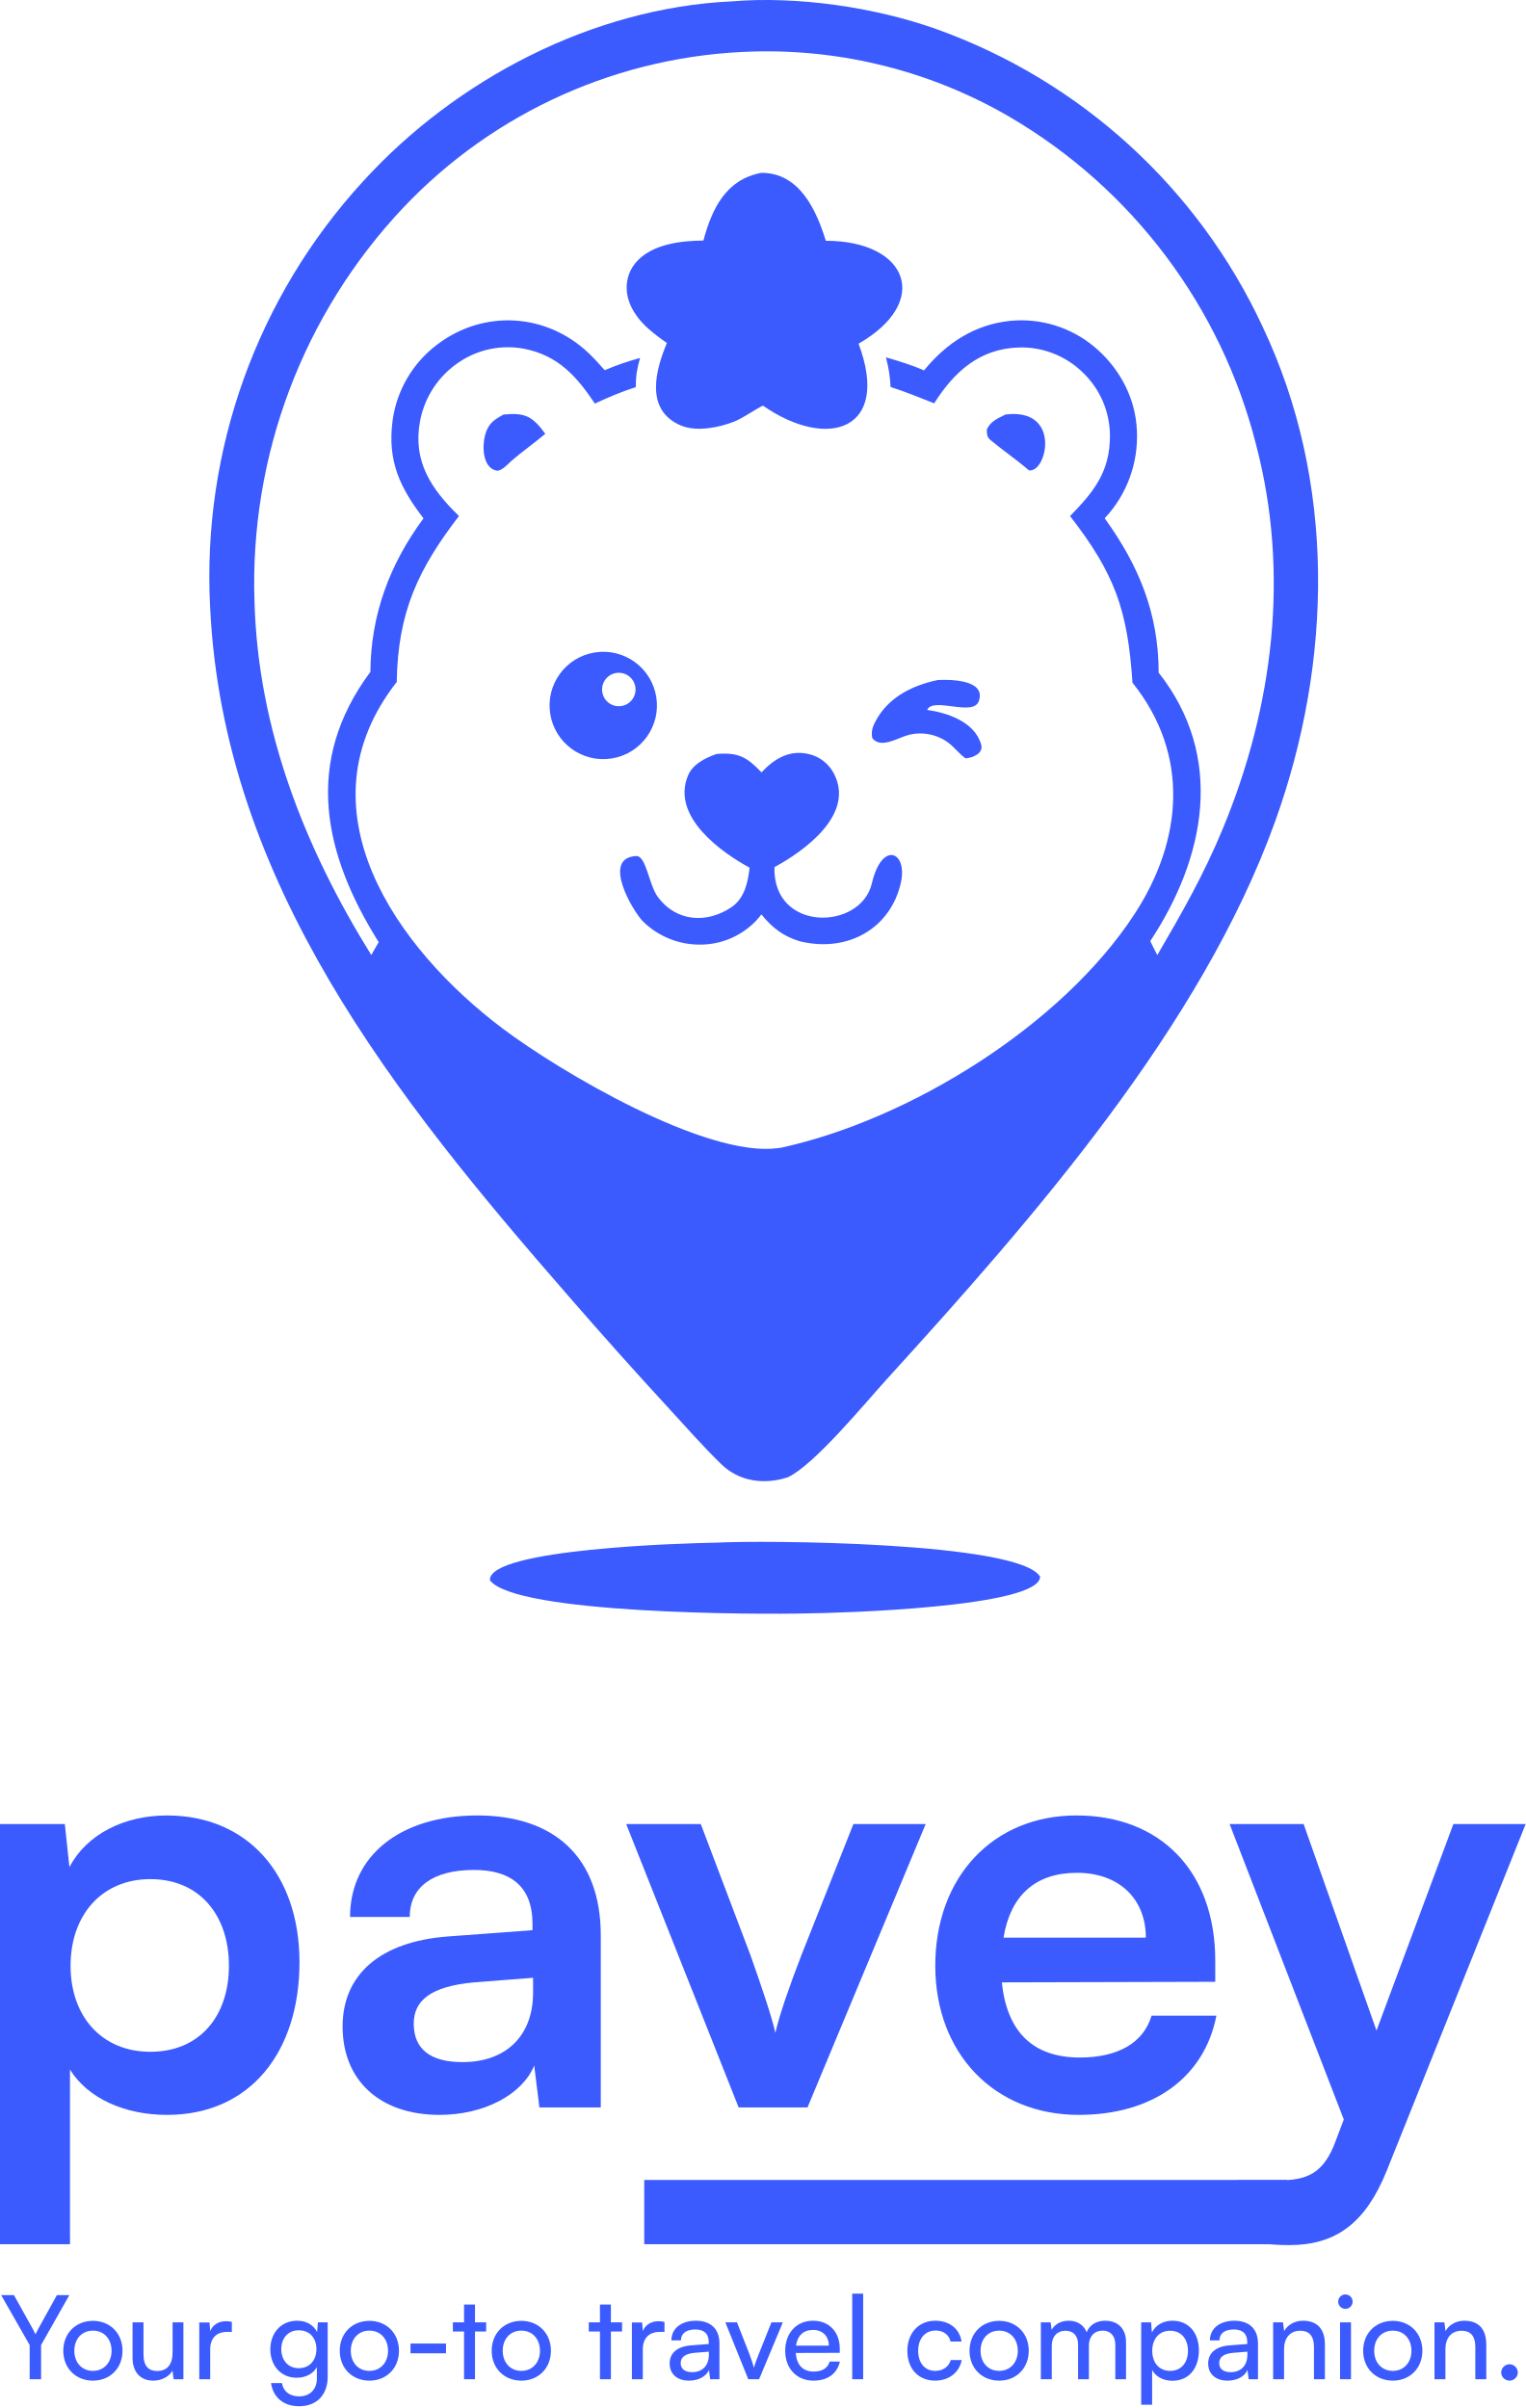
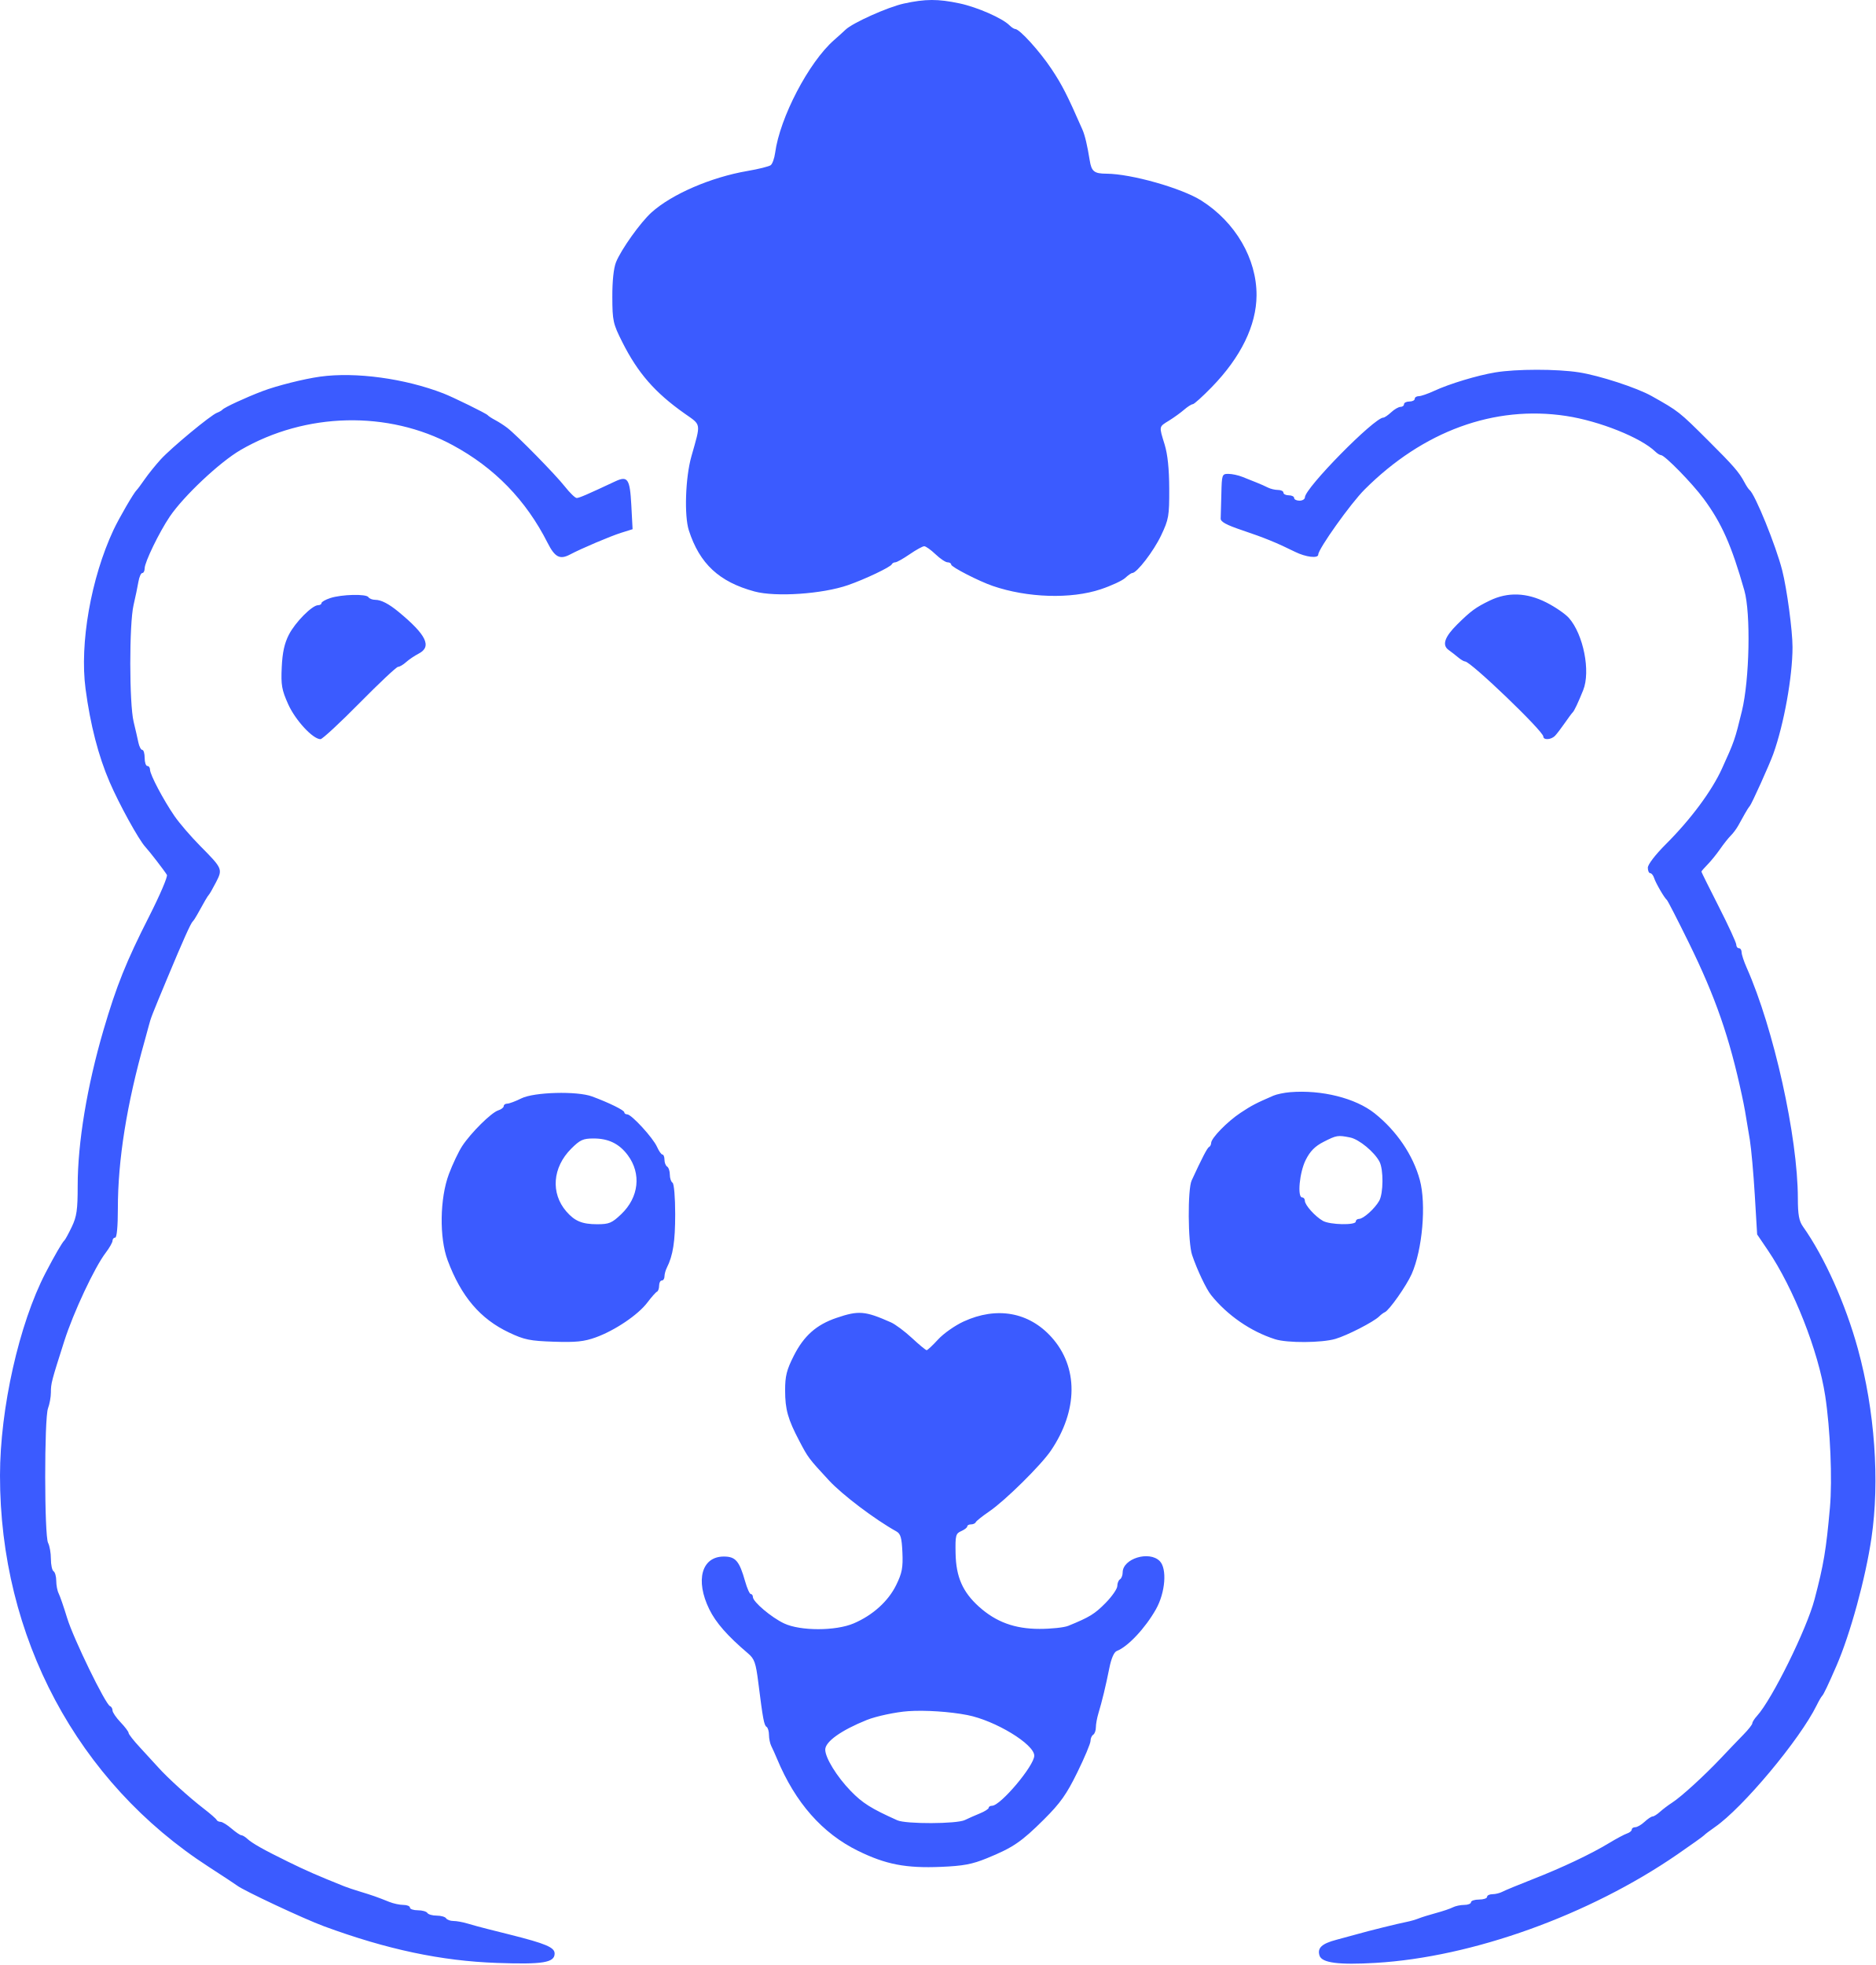
- <svg xmlns="http://www.w3.org/2000/svg" width="605" height="955" viewBox="0 0 605 955" fill="none">
-   <path d="M11.766 930.033L0.461 910.239H5.537L12.965 923.574C13.427 924.358 13.704 925.004 14.073 925.788C14.488 924.958 14.58 924.681 15.18 923.574L22.562 910.239H27.499L16.287 930.033V943.598H11.766V930.033ZM25.091 932.294C25.091 925.327 30.074 920.436 36.857 920.436C43.593 920.436 48.576 925.327 48.576 932.294C48.576 939.261 43.593 944.152 36.857 944.152C30.074 944.152 25.091 939.261 25.091 932.294ZM29.475 932.294C29.475 937 32.474 940.276 36.857 940.276C41.194 940.276 44.239 937 44.239 932.294C44.239 927.588 41.194 924.312 36.857 924.312C32.474 924.312 29.475 927.588 29.475 932.294ZM68.432 921.036H72.723V943.598H68.847L68.386 940.184C67.094 942.537 64.095 944.152 60.773 944.152C55.513 944.152 52.56 940.599 52.56 935.062V921.036H56.897V933.632C56.897 938.477 58.973 940.322 62.295 940.322C66.263 940.322 68.432 937.785 68.432 932.94V921.036ZM91.935 920.851V924.819H89.997C85.891 924.819 83.353 927.311 83.353 931.648V943.598H79.016V921.082H83.076L83.353 924.496C84.276 922.143 86.536 920.575 89.628 920.575C90.412 920.575 91.058 920.667 91.935 920.851ZM107.189 931.74C107.189 925.373 111.295 920.39 117.847 920.39C121.492 920.39 124.306 922.051 125.737 924.866L126.06 921.036H129.936V942.675C129.936 949.781 125.552 954.303 118.631 954.303C112.495 954.303 108.296 950.842 107.465 945.121H111.803C112.356 948.443 114.848 950.381 118.631 950.381C122.876 950.381 125.645 947.612 125.645 943.321V938.8C124.168 941.43 121.215 942.998 117.662 942.998C111.249 942.998 107.189 938.062 107.189 931.74ZM111.526 931.648C111.526 935.893 114.156 939.215 118.401 939.215C122.784 939.215 125.46 936.077 125.46 931.648C125.46 927.311 122.876 924.173 118.447 924.173C114.11 924.173 111.526 927.496 111.526 931.648ZM134.718 932.294C134.718 925.327 139.701 920.436 146.484 920.436C153.22 920.436 158.203 925.327 158.203 932.294C158.203 939.261 153.22 944.152 146.484 944.152C139.701 944.152 134.718 939.261 134.718 932.294ZM139.101 932.294C139.101 937 142.101 940.276 146.484 940.276C150.821 940.276 153.866 937 153.866 932.294C153.866 927.588 150.821 924.312 146.484 924.312C142.101 924.312 139.101 927.588 139.101 932.294ZM162.774 933.309V929.433H176.846V933.309H162.774ZM188.341 943.598H184.004V924.681H179.575V921.036H184.004V913.977H188.341V921.036H192.771V924.681H188.341V943.598ZM194.961 932.294C194.961 925.327 199.944 920.436 206.727 920.436C213.463 920.436 218.446 925.327 218.446 932.294C218.446 939.261 213.463 944.152 206.727 944.152C199.944 944.152 194.961 939.261 194.961 932.294ZM199.344 932.294C199.344 937 202.343 940.276 206.727 940.276C211.064 940.276 214.109 937 214.109 932.294C214.109 927.588 211.064 924.312 206.727 924.312C202.343 924.312 199.344 927.588 199.344 932.294ZM242.231 943.598H237.894V924.681H233.464V921.036H237.894V913.977H242.231V921.036H246.66V924.681H242.231V943.598ZM263.472 920.851V924.819H261.534C257.427 924.819 254.89 927.311 254.89 931.648V943.598H250.553V921.082H254.613L254.89 924.496C255.813 922.143 258.073 920.575 261.165 920.575C261.949 920.575 262.595 920.667 263.472 920.851ZM273.236 944.152C268.392 944.152 265.531 941.43 265.531 937.323C265.531 933.171 268.622 930.587 273.928 930.172L281.034 929.618V928.972C281.034 925.189 278.773 923.85 275.728 923.85C272.083 923.85 270.007 925.465 270.007 928.188H266.223C266.223 923.481 270.099 920.39 275.912 920.39C281.495 920.39 285.279 923.343 285.279 929.433V943.598H281.588L281.126 939.953C279.973 942.537 276.881 944.152 273.236 944.152ZM274.482 940.784C278.589 940.784 281.08 938.108 281.08 933.863V932.663L275.313 933.125C271.483 933.494 269.914 934.97 269.914 937.185C269.914 939.584 271.668 940.784 274.482 940.784ZM296.705 943.598L287.616 921.036H292.23L297.167 933.632C297.951 935.755 298.597 937.646 298.966 939.03C299.335 937.554 300.073 935.616 300.858 933.632L305.887 921.036H310.409L300.996 943.598H296.705ZM322.559 944.152C315.915 944.152 311.347 939.353 311.347 932.34C311.347 925.281 315.822 920.39 322.374 920.39C328.788 920.39 332.986 924.819 332.986 931.51V933.125L315.545 933.171C315.868 937.923 318.36 940.553 322.651 940.553C326.019 940.553 328.234 939.169 328.972 936.585H333.032C331.925 941.43 328.142 944.152 322.559 944.152ZM322.374 924.035C318.591 924.035 316.191 926.296 315.638 930.264H328.649C328.649 926.527 326.204 924.035 322.374 924.035ZM342.26 943.598H337.923V909.639H342.26V943.598ZM359.784 932.34C359.784 925.281 364.26 920.39 370.858 920.39C376.533 920.39 380.501 923.62 381.285 928.649H376.948C376.21 925.788 373.903 924.266 370.996 924.266C366.89 924.266 364.075 927.403 364.075 932.294C364.075 937.139 366.705 940.276 370.812 940.276C373.903 940.276 376.21 938.661 376.994 935.985H381.332C380.455 940.876 376.256 944.152 370.812 944.152C364.168 944.152 359.784 939.446 359.784 932.34ZM384.431 932.294C384.431 925.327 389.414 920.436 396.197 920.436C402.933 920.436 407.916 925.327 407.916 932.294C407.916 939.261 402.933 944.152 396.197 944.152C389.414 944.152 384.431 939.261 384.431 932.294ZM388.815 932.294C388.815 937 391.814 940.276 396.197 940.276C400.534 940.276 403.579 937 403.579 932.294C403.579 927.588 400.534 924.312 396.197 924.312C391.814 924.312 388.815 927.588 388.815 932.294ZM417.055 943.598H412.717V921.036H416.593L417.008 923.989C418.162 921.866 420.561 920.39 423.745 920.39C427.251 920.39 429.743 922.143 430.896 924.958C431.958 922.143 434.68 920.39 438.187 920.39C443.354 920.39 446.492 923.62 446.492 928.834V943.598H442.247V929.895C442.247 926.342 440.263 924.312 437.218 924.312C433.942 924.312 431.773 926.619 431.773 930.218V943.598H427.482V929.849C427.482 926.296 425.544 924.358 422.499 924.358C419.223 924.358 417.055 926.619 417.055 930.218V943.598ZM452.504 953.703V921.036H456.426L456.749 925.096C458.271 922.005 461.317 920.39 464.915 920.39C471.375 920.39 475.389 925.235 475.389 932.156C475.389 939.03 471.606 944.198 464.915 944.198C461.317 944.198 458.317 942.675 456.841 939.907V953.703H452.504ZM456.887 932.34C456.887 936.954 459.563 940.276 463.993 940.276C468.422 940.276 471.052 936.954 471.052 932.34C471.052 927.68 468.422 924.358 463.993 924.358C459.563 924.358 456.887 927.634 456.887 932.34ZM486.768 944.152C481.923 944.152 479.062 941.43 479.062 937.323C479.062 933.171 482.154 930.587 487.46 930.172L494.565 929.618V928.972C494.565 925.189 492.304 923.85 489.259 923.85C485.614 923.85 483.538 925.465 483.538 928.188H479.754C479.754 923.481 483.63 920.39 489.444 920.39C495.027 920.39 498.81 923.343 498.81 929.433V943.598H495.119L494.658 939.953C493.504 942.537 490.413 944.152 486.768 944.152ZM488.013 940.784C492.12 940.784 494.611 938.108 494.611 933.863V932.663L488.844 933.125C485.014 933.494 483.446 934.97 483.446 937.185C483.446 939.584 485.199 940.784 488.013 940.784ZM509.154 943.598H504.817V921.036H508.738L509.2 924.496C510.63 921.913 513.491 920.39 516.674 920.39C522.626 920.39 525.349 924.035 525.349 929.802V943.598H521.012V930.771C521.012 926.204 518.889 924.358 515.567 924.358C511.507 924.358 509.154 927.265 509.154 931.648V943.598ZM533.478 915.684C531.91 915.684 530.618 914.392 530.618 912.823C530.618 911.208 531.91 909.962 533.478 909.962C535.047 909.962 536.339 911.208 536.339 912.823C536.339 914.392 535.047 915.684 533.478 915.684ZM531.356 943.598V921.036H535.693V943.598H531.356ZM540.513 932.294C540.513 925.327 545.496 920.436 552.279 920.436C559.015 920.436 563.998 925.327 563.998 932.294C563.998 939.261 559.015 944.152 552.279 944.152C545.496 944.152 540.513 939.261 540.513 932.294ZM544.896 932.294C544.896 937 547.896 940.276 552.279 940.276C556.616 940.276 559.661 937 559.661 932.294C559.661 927.588 556.616 924.312 552.279 924.312C547.896 924.312 544.896 927.588 544.896 932.294ZM573.136 943.598H568.799V921.036H572.721L573.183 924.496C574.613 921.913 577.474 920.39 580.657 920.39C586.609 920.39 589.331 924.035 589.331 929.802V943.598H584.994V930.771C584.994 926.204 582.872 924.358 579.55 924.358C575.49 924.358 573.136 927.265 573.136 931.648V943.598ZM598.568 944.152C596.769 944.152 595.246 942.675 595.246 940.922C595.246 939.123 596.769 937.646 598.568 937.646C600.322 937.646 601.844 939.123 601.844 940.922C601.844 942.675 600.322 944.152 598.568 944.152Z" fill="#3B5BFF" />
-   <path d="M0 887.89V723.412H25.707L27.527 740.474C34.352 727.507 49.139 720 66.201 720C97.822 720 118.752 742.977 118.752 778.238C118.752 813.272 99.642 838.752 66.201 838.752C49.366 838.752 34.806 832.154 27.754 820.78V887.89H0ZM27.982 779.603C27.982 799.85 40.494 813.727 59.603 813.727C79.168 813.727 90.77 799.623 90.77 779.603C90.77 759.584 79.168 745.252 59.603 745.252C40.494 745.252 27.982 759.356 27.982 779.603Z" fill="#3B5BFF" />
-   <path d="M174.292 838.752C150.405 838.752 135.846 824.875 135.846 803.718C135.846 783.016 150.86 770.049 177.477 768.001L211.146 765.499V762.996C211.146 747.754 202.046 741.612 187.942 741.612C171.562 741.612 162.462 748.437 162.462 760.266H138.803C138.803 735.925 158.822 720 189.307 720C219.563 720 238.218 736.38 238.218 767.546V835.794H213.876L211.828 819.187C207.051 830.789 191.809 838.752 174.292 838.752ZM183.392 817.822C200.454 817.822 211.373 807.585 211.373 790.296V784.381L187.942 786.201C170.652 787.793 164.055 793.48 164.055 802.58C164.055 812.817 170.88 817.822 183.392 817.822Z" fill="#3B5BFF" />
-   <path d="M292.889 835.794L248.3 723.412H277.874L297.439 775.053C302.216 788.476 306.084 800.078 307.449 806.22C309.041 799.168 313.136 787.338 317.913 775.053L338.388 723.412H367.052L320.188 835.794H292.889Z" fill="#3B5BFF" />
-   <path d="M427.729 838.752C394.287 838.752 370.855 814.41 370.855 779.603C370.855 744.342 393.832 720 426.819 720C460.488 720 481.872 742.522 481.872 777.556V785.973L397.245 786.201C399.292 805.993 409.757 816.002 428.184 816.002C443.426 816.002 453.435 810.087 456.62 799.395H482.327C477.55 823.965 457.075 838.752 427.729 838.752ZM427.046 742.749C410.667 742.749 400.657 751.622 397.927 768.456H454.345C454.345 752.987 443.653 742.749 427.046 742.749Z" fill="#3B5BFF" />
-   <path d="M490.526 887.89V864.686H507.133C518.053 864.686 524.877 862.183 529.655 848.989L532.84 840.572L487.568 723.412H516.915L545.807 805.31L576.291 723.412H604.955L549.902 860.818C541.484 881.748 529.655 890.393 511.228 890.393C503.493 890.393 496.668 889.483 490.526 887.89Z" fill="#3B5BFF" />
-   <rect x="255.453" y="864.559" width="254.846" height="25.485" fill="#3B5BFF" />
-   <rect y="887.616" width="27.754" height="2.427" fill="#3B5BFF" />
-   <path d="M290.191 0.536C316.11 -1.611 346.713 2.822 371.15 11.484C428.381 31.938 475.033 74.477 500.665 129.586C529.849 191.168 528.391 262.447 505.625 325.76C476.274 407.369 409.416 483.461 351.644 546.967C343.004 556.466 322.954 580.918 312.408 585.878C303.076 588.909 293.135 587.651 285.94 580.635C278.9 573.763 272.357 566.359 265.711 559.099C252.155 544.379 238.816 529.455 225.697 514.341C156.891 435.393 88.475 350.134 83.317 240.751C80.069 178.613 101.923 117.777 143.969 71.912C180.88 31.394 235.064 3.09 290.191 0.536ZM147.23 378.766C148.17 377.105 149.159 375.257 150.174 373.661C128.241 338.739 120.249 302.224 146.861 266.47C147.045 243.709 154.504 223.752 167.93 205.576C158.627 193.488 153.583 182.887 155.646 166.968C157.249 154.79 163.727 143.784 173.595 136.47C191.943 122.691 216.559 124.198 233.224 139.872C235.593 142.1 237.638 144.38 239.781 146.824C244.933 144.658 248.363 143.475 253.813 141.962C252.582 146.123 252.1 149.136 252.105 153.525C245.934 155.551 241.815 157.31 235.878 160.056C228.735 149.367 221.41 141.058 208.013 138.355C198.994 136.596 189.647 138.495 182.029 143.633C173.968 148.987 168.402 157.361 166.586 166.865C163.498 182.922 171.043 194.041 181.994 204.646C165.817 225.701 157.744 242.793 157.322 270.463C117.819 320.871 157.245 376.274 199.387 407.965C222.127 425.066 279.857 459.154 308.437 455.352C308.916 455.291 309.394 455.219 309.871 455.147C360.719 444.007 420.999 406.77 449.867 362.501C469.009 333.15 471.863 299.221 449.041 270.742C447.168 241.985 442.025 227.498 424.296 204.666C433.634 195.124 440.157 187.115 440.113 172.819C440.091 163.397 436.256 154.386 429.478 147.844C422.761 141.215 413.65 137.591 404.218 137.797C388.486 138.212 378.428 147.341 370.416 159.952C364.842 157.766 358.793 155.26 353.133 153.48C352.899 149.211 352.415 145.877 351.277 141.724C355.623 142.92 362.229 145.021 366.386 146.898C375.309 136.021 386.486 128.65 400.776 127.229C412.658 126.125 424.496 129.767 433.706 137.359C443.117 145.162 449.523 156.261 450.643 168.514C451.862 181.151 447.977 193.751 439.853 203.505C439.265 204.202 438.655 204.88 438.029 205.539C451.541 224.273 459.399 243.189 459.432 266.765C485.829 300.263 477.959 340.151 456.102 373.23C457.011 375.064 457.919 376.994 458.9 378.779C468.771 361.842 477.244 347.005 484.804 328.805C504.893 280.434 511.46 227.42 498.071 176.423C484.255 121.752 449.074 74.912 400.422 46.404C369.64 28.455 334.456 19.462 298.837 20.436C246.11 21.798 196.097 44.101 159.849 82.416C120.156 124.542 98.938 180.781 100.915 238.628C102.293 289.254 120.777 336.186 147.23 378.766Z" fill="#3B5BFF" />
-   <path d="M301.927 68.547C316.936 68.512 323.646 83.14 327.447 95.49C360.077 95.522 369.392 119.683 340.44 136.304C353.295 170.561 328.323 178.756 302.541 160.894C300.86 161.492 294.332 165.974 291.142 167.198C285.062 169.575 276.129 171.409 269.831 168.686C255.533 162.507 260.03 146.584 264.435 136.024C262.05 134.401 259.754 132.65 257.558 130.779C252.893 126.799 248.875 121.25 248.509 114.94C248.229 110.621 249.81 106.39 252.852 103.313C259.294 96.68 270.205 95.483 278.91 95.393C282.342 82.639 287.917 71.121 301.927 68.547Z" fill="#3B5BFF" />
-   <path d="M301.959 306.309C307.05 300.861 313.251 297.115 321.076 299.152C325.174 300.204 328.635 302.941 330.602 306.686C339.205 322.884 319.053 337.414 307.087 343.905C306.369 369.804 341.309 369.072 345.702 350.372C349.731 333.218 359.89 337.75 357.258 349.86C353.321 367.975 336.419 377.972 317.215 373.329C310.652 371.4 306.138 367.907 301.92 362.651C301.242 363.556 300.509 364.418 299.725 365.233C294.045 371.143 286.231 374.526 278.034 374.625C269.396 374.793 261.057 371.463 254.91 365.393C251.153 361.624 238.242 340.215 252.252 339.503C256.25 339.3 257.241 350.853 260.874 355.764C268.138 365.58 280.287 366.418 290.116 359.731C295.311 356.128 296.585 349.769 297.228 344.127C286.391 338.214 265.88 323.98 272.84 307.492C274.716 303.048 279.668 300.574 284.118 299.03C292.76 298.296 296.17 300.264 301.959 306.309Z" fill="#3B5BFF" />
-   <path d="M235.886 258.755C247.494 256.924 258.39 264.848 260.228 276.456C262.065 288.063 254.148 298.964 242.541 300.808C230.925 302.654 220.013 294.729 218.174 283.112C216.336 271.494 224.267 260.586 235.886 258.755ZM247.731 279.654C251.161 278.349 252.88 274.505 251.567 271.078C250.253 267.65 246.405 265.941 242.981 267.264C239.569 268.581 237.866 272.412 239.176 275.828C240.485 279.244 244.312 280.955 247.731 279.654Z" fill="#3B5BFF" />
-   <path d="M371.861 269.692C376.552 269.45 391.072 269.453 388.139 278.019C385.95 284.41 370.011 276.229 367.632 281.547C374.907 282.565 386.555 285.965 389.087 295.423C389.957 298.672 385.958 300.493 382.904 300.771C381.042 299.589 378.8 296.9 376.965 295.313C372.434 291.394 366.025 289.976 360.259 291.472C355.977 292.583 349.351 297.095 345.878 292.764C345.275 289.742 346.198 287.672 347.714 285.056C352.847 276.203 362.18 271.705 371.861 269.692Z" fill="#3B5BFF" />
-   <path d="M398.695 164.398C421.055 161.607 415.097 187.75 407.992 186.534C402.824 182.094 397.819 178.743 392.69 174.48C391.256 173.288 391.291 171.839 391.302 170.289C392.853 167.002 395.522 166 398.695 164.398Z" fill="#3B5BFF" />
-   <path d="M199.678 164.406C208.309 163.548 211.167 165.172 216.217 172.034C211.885 175.716 207.243 178.93 202.709 182.854C201.458 184.028 198.695 187.032 196.845 186.641C191.285 185.468 191.13 176.817 192.388 172.419C193.676 167.922 195.75 166.537 199.678 164.406Z" fill="#3B5BFF" />
-   <path d="M283.952 611.815C302.214 610.778 403.914 611.46 412.426 625.276C412.409 637.557 331.406 639.758 320.823 639.841C300.304 640.423 204.284 640.085 194.277 626.739C193.322 614.209 272.095 611.97 283.952 611.815Z" fill="#3B5BFF" />
+ <svg xmlns="http://www.w3.org/2000/svg" width="990" height="1037" viewBox="0 0 990 1037" fill="none">
+   <path fill-rule="evenodd" clip-rule="evenodd" d="M477.021 1.882C468.62 3.711 449.964 12.08 446.234 15.695C445.245 16.653 442.516 19.122 440.167 21.184C426.844 32.882 411.604 62.059 409.104 80.669C408.714 83.559 407.667 86.481 406.776 87.164C405.88 87.846 400.375 89.221 394.542 90.221C375.25 93.523 354.516 102.481 343.823 112.138C338.005 117.393 327.849 131.632 325.13 138.356C323.875 141.461 323.146 148.309 323.177 156.742C323.224 169.351 323.552 170.809 328.427 180.513C336.656 196.872 345.646 207.179 361.323 218.237C370.245 224.523 369.99 222.888 364.896 240.888C361.75 252.023 361.068 272.174 363.573 279.924C369.261 297.523 379.568 307.101 398.245 312.148C409.401 315.164 434.068 313.487 447.573 308.789C456.526 305.684 470.026 299.263 470.672 297.809C470.932 297.226 471.771 296.752 472.537 296.752C473.307 296.752 476.708 294.841 480.099 292.507C483.49 290.174 486.953 288.268 487.792 288.268C488.63 288.268 491.318 290.174 493.755 292.507C496.198 294.841 499.057 296.752 500.11 296.752C501.162 296.752 502.021 297.294 502.021 297.955C502.021 299.211 516.594 306.7 523.938 309.221C542.271 315.518 565.245 316.226 580.943 310.987C586.521 309.122 592.333 306.429 593.865 305.002C595.396 303.575 597.068 302.408 597.578 302.408C600.005 302.408 608.891 290.846 612.797 282.606C616.859 274.039 617.151 272.362 617.104 257.862C617.068 247.471 616.266 239.752 614.688 234.622C611.656 224.757 611.552 225.336 616.984 221.976C619.547 220.393 623.146 217.794 624.979 216.2C626.813 214.612 628.87 213.309 629.547 213.309C630.224 213.309 634.74 209.237 639.583 204.257C654.912 188.497 663.104 171.716 663.188 155.898C663.292 136.565 652.078 117.283 634.089 105.872C623.703 99.283 597.016 91.721 583.958 91.664C577.495 91.632 576.073 90.497 575.135 84.612C573.875 76.731 572.609 71.393 571.271 68.351C563.26 50.091 560.589 44.856 554.995 36.44C548.745 27.039 538.115 15.315 535.833 15.315C535.24 15.315 533.859 14.429 532.776 13.346C529.016 9.58 515.771 3.773 506.448 1.794C495.042 -0.623 488.453 -0.602 477.021 1.882ZM789.177 196.533C779.656 198.112 764.901 202.57 756.938 206.278C753.641 207.809 749.984 209.07 748.807 209.07C747.63 209.07 746.672 209.705 746.672 210.481C746.672 211.257 745.396 211.898 743.844 211.898C742.287 211.898 741.016 212.533 741.016 213.309C741.016 214.091 740.182 214.726 739.162 214.726C738.141 214.726 735.938 215.997 734.271 217.554C732.599 219.112 730.729 220.382 730.115 220.388C725.302 220.408 688.787 257.513 688.714 262.455C688.703 263.429 687.417 264.221 685.859 264.221C684.307 264.221 683.031 263.586 683.031 262.809C683.031 262.033 681.761 261.393 680.203 261.393C678.651 261.393 677.375 260.757 677.375 259.981C677.375 259.205 676.094 258.565 674.526 258.565C672.964 258.565 670.578 258.007 669.224 257.32C667.875 256.632 665.177 255.434 663.234 254.664C661.292 253.893 657.917 252.544 655.745 251.674C653.568 250.799 650.229 250.08 648.318 250.08C644.969 250.08 644.844 250.434 644.615 260.69C644.484 266.523 644.328 272.351 644.26 273.643C644.177 275.351 647.25 277.033 655.589 279.83C667.307 283.768 673.953 286.481 683.521 291.226C689.214 294.049 695.76 294.82 695.76 292.664C695.76 289.711 712.875 265.674 720.177 258.377C751.057 227.497 788.677 213.752 826.573 219.513C844.12 222.174 866.068 230.961 873.693 238.367C874.719 239.362 876.057 240.179 876.656 240.179C878.609 240.179 893.115 255.007 899.13 263.153C908.672 276.065 913.849 287.721 920.646 311.601C924.094 323.711 923.38 358.721 919.354 375.242C915.641 390.471 915.359 391.283 908.818 405.648C903.427 417.481 892.375 432.367 879.25 445.476C873.677 451.044 869.703 456.216 869.703 457.908C869.703 459.502 870.266 460.804 870.953 460.804C871.641 460.804 872.552 461.919 872.99 463.278C873.849 465.992 878.385 473.82 879.755 474.945C880.224 475.336 885.5 485.617 891.474 497.789C905.417 526.211 912.823 547.554 919.38 578.185C920.75 584.591 920.995 585.987 923.537 601.523C924.297 606.19 925.479 619.33 926.156 630.731L927.396 651.455L933.005 659.726C946.63 679.81 959.688 712.914 963.313 736.58C966.011 754.179 967.135 780.872 965.807 795.679C963.792 818.117 962.537 825.612 957.682 844.065C953.557 859.757 935.234 896.872 927.359 905.497C925.984 907.007 924.854 908.778 924.854 909.435C924.854 910.091 922.787 912.737 920.26 915.315C916.292 919.398 912.359 923.507 908.453 927.643C899.511 937.117 887.328 948.242 882.521 951.325C880.526 952.601 877.662 954.768 876.151 956.132C874.646 957.502 872.87 958.617 872.208 958.617C871.542 958.617 869.63 959.893 867.964 961.45C866.292 963.002 864.094 964.278 863.073 964.278C862.052 964.278 861.219 964.841 861.219 965.523C861.219 966.211 860.104 967.138 858.745 967.586C857.385 968.028 853.089 970.32 849.198 972.679C839.557 978.523 824.365 985.7 808.609 991.862C801.38 994.69 794.354 997.596 793.005 998.315C791.656 999.039 789.266 999.632 787.703 999.632C786.136 999.632 784.854 1000.27 784.854 1001.05C784.854 1001.83 782.943 1002.46 780.609 1002.46C778.276 1002.46 776.37 1003.1 776.37 1003.88C776.37 1004.65 774.771 1005.29 772.813 1005.29C770.859 1005.29 768.151 1005.86 766.802 1006.56C765.453 1007.27 761.484 1008.61 757.984 1009.55C754.484 1010.5 750.349 1011.78 748.792 1012.41C747.234 1013.05 744.375 1013.87 742.427 1014.25C738.177 1015.06 722.182 1019.02 716.266 1020.72C713.932 1021.39 709.01 1022.73 705.333 1023.69C697.63 1025.71 695.156 1028.02 696.422 1032.02C697.651 1035.89 706.49 1037.04 726.078 1035.88C777.078 1032.86 838.688 1010.71 885.26 978.653C892.646 973.57 899.01 969.018 899.401 968.544C899.792 968.065 902.333 966.138 905.057 964.252C919.844 954.033 949.932 918.039 958.828 899.929C959.974 897.596 961.266 895.367 961.698 894.976C962.443 894.304 964.896 889.159 969.276 879.07C976.568 862.284 984.594 832.966 987.734 811.643C992.167 781.539 989.5 744.382 980.563 711.836C974.031 688.044 962.901 663.268 951.557 647.268C949.5 644.367 948.896 640.997 948.885 632.419C948.854 600.002 936.162 542.825 921.865 510.674C920.401 507.372 919.198 503.716 919.198 502.539C919.198 501.367 918.563 500.403 917.787 500.403C917.005 500.403 916.37 499.544 916.37 498.497C916.37 497.45 912.234 488.466 907.177 478.533C902.125 468.606 897.984 460.263 897.984 460.002C897.984 459.737 899.432 458.06 901.198 456.273C902.969 454.487 905.958 450.799 907.849 448.075C909.74 445.351 912.271 442.164 913.474 440.987C914.682 439.815 916.458 437.429 917.432 435.685C918.406 433.945 919.995 431.086 920.969 429.336C921.938 427.586 923.068 425.836 923.469 425.45C924.401 424.554 933.896 403.523 935.922 397.872C941.552 382.158 946.068 357.08 946.068 341.539C946.068 332.757 943.12 310.815 940.625 300.992C937.292 287.898 926.26 260.752 923.38 258.565C922.87 258.179 921.672 256.377 920.714 254.565C917.901 249.226 914.953 245.83 901.469 232.403C886.188 217.184 885.969 217.013 871.708 209.002C863.896 204.617 844.141 198.174 833.37 196.502C821.589 194.674 800.287 194.69 789.177 196.533ZM168.984 198.763C160.438 199.945 146.156 203.533 138.578 206.403C129.714 209.763 118.417 214.992 117.365 216.221C116.979 216.679 115.703 217.403 114.537 217.836C111.245 219.049 90.365 236.341 84.797 242.466C82.057 245.487 78.266 250.19 76.385 252.908C74.5 255.632 72.604 258.179 72.177 258.565C70.656 259.945 62.771 273.507 59.849 279.778C48.011 305.158 41.979 339.549 45.156 363.554C47.667 382.471 51.927 398.976 57.859 412.721C62.948 424.523 73.25 443.221 76.719 446.955C78.948 449.362 86.833 459.58 88.089 461.695C88.609 462.575 84.391 472.44 78.714 483.617C66.63 507.393 61.453 520.284 54.636 543.539C45.964 573.106 41 603.028 41 625.742C41 638.44 40.495 641.997 37.917 647.393C36.219 650.945 34.469 654.169 34.026 654.554C32.865 655.575 28.823 662.539 24.011 671.799C10.089 698.596 0.031 743.341 9.73528e-05 778.601C-0.073 863.82 40.818 940.45 110.297 985.294C117.682 990.065 124.365 994.471 125.146 995.086C128.38 997.653 160.401 1012.66 170.906 1016.53C204.13 1028.78 232.854 1034.87 262.318 1035.91C286.537 1036.77 292.724 1035.76 292.724 1030.95C292.724 1027.69 288.078 1025.73 269.037 1020.94L257.016 1017.92C253.708 1017.09 249.052 1015.82 246.662 1015.09C244.271 1014.37 240.969 1013.77 239.323 1013.77C237.672 1013.77 235.932 1013.14 235.448 1012.36C234.969 1011.59 232.74 1010.94 230.5 1010.94C228.255 1010.94 226.031 1010.31 225.552 1009.53C225.068 1008.75 222.807 1008.12 220.516 1008.12C218.229 1008.12 216.359 1007.48 216.359 1006.71C216.359 1005.92 214.797 1005.29 212.891 1005.29C210.979 1005.29 207.641 1004.58 205.464 1003.7C199.24 1001.19 196.266 1000.15 190.198 998.32C187.083 997.382 183.266 996.106 181.708 995.481C167.25 989.674 161.802 987.294 152.011 982.492C138.958 976.096 133.083 972.778 130.391 970.289C129.339 969.315 127.984 968.518 127.386 968.518C126.781 968.518 124.443 966.929 122.182 964.987C119.922 963.044 117.328 961.45 116.422 961.45C115.516 961.45 114.563 960.971 114.302 960.388C114.042 959.804 110.969 957.122 107.469 954.429C99.823 948.549 88.427 938.216 83.484 932.669C80.313 929.153 77.109 925.659 73.88 922.195C70.573 918.643 67.87 915.2 67.87 914.539C67.87 913.877 65.958 911.341 63.625 908.898C61.292 906.455 59.386 903.653 59.386 902.664C59.386 901.679 58.797 900.659 58.078 900.398C55.698 899.544 38.766 864.763 35.464 853.966C33.682 848.132 31.656 842.252 30.958 840.903C30.261 839.554 29.688 836.565 29.688 834.268C29.688 831.971 29.052 829.695 28.271 829.216C27.495 828.737 26.86 825.794 26.86 822.674C26.86 819.56 26.198 815.768 25.386 814.257C23.375 810.502 23.339 748.466 25.344 743.211C26.177 741.018 26.86 737.247 26.86 734.825C26.86 730.086 27.156 728.955 33.938 707.711C38.755 692.622 49.912 668.83 55.771 661.148C57.761 658.539 59.386 655.674 59.386 654.778C59.386 653.877 60.021 653.143 60.797 653.143C61.656 653.143 62.208 647.138 62.203 637.94C62.188 612.2 66.891 582.747 76.38 549.195C77.109 546.606 77.813 544.013 78.5 541.414C79.625 537.086 79.969 536.205 88.406 515.961C96.609 496.278 100.682 487.205 101.729 486.263C102.162 485.872 103.214 484.278 104.063 482.726C107.74 476.002 109.636 472.778 110.297 472.117C110.682 471.731 112.354 468.799 114.005 465.606C117.589 458.664 117.443 458.33 105.641 446.414C100.75 441.471 94.662 434.398 92.109 430.685C86.234 422.143 79.182 408.794 79.182 406.211C79.182 405.122 78.547 404.237 77.771 404.237C76.99 404.237 76.354 402.325 76.354 399.992C76.354 397.658 75.792 395.747 75.099 395.747C74.412 395.747 73.484 393.997 73.042 391.862C72.599 389.721 71.469 384.789 70.526 380.898C68.203 371.294 68.172 329.336 70.479 319.377C71.474 315.101 72.635 309.533 73.057 307.002C73.484 304.476 74.401 302.408 75.094 302.408C75.787 302.408 76.354 301.283 76.354 299.914C76.354 296.705 84 280.929 89.542 272.711C96.87 261.836 115.958 243.877 127 237.466C161.328 217.549 204.844 216.544 238.859 234.893C261 246.83 277.583 263.893 289.016 286.497C292.865 294.106 295.5 295.471 300.875 292.622C306.776 289.492 322.219 282.934 327.797 281.184L333.875 279.278L333.193 266.45C332.453 252.669 331.281 250.955 324.708 254.039C309.891 260.987 305.672 262.809 304.38 262.809C303.557 262.809 300.761 260.106 298.156 256.799C293.12 250.393 272.849 229.737 267.734 225.794C266.047 224.497 263.182 222.648 261.37 221.695C259.557 220.742 257.755 219.565 257.37 219.08C256.656 218.195 239.255 209.648 234.037 207.622C213.714 199.731 187.667 196.184 168.984 198.763ZM174.287 315.627C171.761 316.455 169.688 317.643 169.688 318.257C169.688 318.872 168.891 319.377 167.906 319.377C164.761 319.377 155.839 328.372 152.469 334.934C150.12 339.507 149.057 344.346 148.698 352.117C148.255 361.533 148.698 364.065 152.104 371.653C155.891 380.096 165.136 390.091 169.156 390.091C170.136 390.091 179.406 381.507 189.761 371.013C200.109 360.518 209.255 351.929 210.078 351.919C210.906 351.914 212.818 350.794 214.323 349.429C215.828 348.07 218.818 346.054 220.953 344.95C228.073 341.278 225.089 335.059 210.38 322.914C205.224 318.658 201.151 316.549 198.078 316.549C196.557 316.549 194.917 315.914 194.438 315.138C193.323 313.336 180.307 313.653 174.287 315.627ZM786.266 316.945C778.891 320.513 776.287 322.419 769.141 329.492C762.448 336.112 760.969 340.429 764.526 342.987C765.984 344.033 768.297 345.83 769.667 346.981C771.037 348.138 772.651 349.08 773.25 349.08C776.219 349.08 814.552 385.856 814.552 388.705C814.552 390.679 818.672 390.424 820.708 388.325C821.651 387.351 823.958 384.33 825.844 381.606C827.724 378.882 829.615 376.336 830.042 375.95C830.859 375.205 832.932 370.82 835.589 364.216C839.568 354.31 835.703 334.783 828.042 326.117C826.167 323.992 820.849 320.336 816.229 317.987C805.802 312.69 795.781 312.341 786.266 316.945ZM680.912 576.382C677.802 576.638 673.823 577.466 672.073 578.226C662.88 582.2 660.594 583.393 654.75 587.268C647.75 591.903 639.281 600.586 639.229 603.174C639.208 604.08 638.719 605.033 638.135 605.294C637.214 605.7 634.396 611.122 628.938 622.976C626.771 627.674 626.948 655.737 629.182 662.336C631.828 670.148 636.578 680.185 639.162 683.414C647.708 694.106 660.115 702.669 672.99 706.768C679.417 708.81 697.552 708.711 704.787 706.591C711.037 704.763 725.047 697.575 727.906 694.726C728.865 693.773 730.198 692.778 730.865 692.513C733.115 691.627 742.318 678.549 745.063 672.351C750.745 659.497 752.828 635.544 749.37 622.737C745.839 609.632 737.099 596.752 725.495 587.528C715.391 579.502 697.495 575.028 680.912 576.382ZM275.146 579.658C272.094 581.185 268.75 582.429 267.724 582.429C266.693 582.429 265.854 583.023 265.854 583.747C265.854 584.476 264.542 585.481 262.943 585.992C259.313 587.143 248.599 597.747 243.979 604.752C242.078 607.643 238.901 614.32 236.922 619.586C232.109 632.409 231.807 653.221 236.261 665.122C243.406 684.216 253.422 696.002 268.63 703.211C276.724 707.044 279.667 707.648 292.307 708.07C303.906 708.455 308.24 708.013 314.38 705.804C324.516 702.159 336.781 693.882 341.677 687.382C343.854 684.497 346.141 681.924 346.755 681.664C347.37 681.403 347.875 679.971 347.875 678.481C347.875 676.992 348.511 675.768 349.292 675.768C350.068 675.768 350.703 674.804 350.703 673.627C350.703 672.45 351.261 670.382 351.943 669.033C355.208 662.57 356.359 655.195 356.359 640.752C356.359 631.789 355.75 624.648 354.948 624.148C354.167 623.669 353.531 621.757 353.531 619.908C353.531 618.054 352.896 616.143 352.12 615.664C351.339 615.185 350.703 613.554 350.703 612.044C350.703 610.533 350.224 609.299 349.636 609.299C349.047 609.299 347.761 607.476 346.771 605.242C344.667 600.487 333.302 588.086 331.047 588.086C330.193 588.086 329.49 587.601 329.49 587.007C329.49 585.909 321.531 581.992 312.521 578.648C304.552 575.695 281.859 576.31 275.146 579.658ZM698.599 602.58C694.047 604.898 691.474 607.497 689.146 612.127C685.849 618.674 684.599 631.929 687.276 631.929C688.052 631.929 688.693 632.726 688.693 633.695C688.693 635.95 694.141 642.002 698.229 644.304C701.974 646.403 715.557 646.685 715.557 644.658C715.557 643.877 716.354 643.242 717.328 643.242C719.583 643.237 725.635 637.794 727.932 633.7C730.141 629.768 730.24 617.221 728.094 613.096C725.417 607.945 717.281 601.231 712.573 600.289C706.083 598.992 705.443 599.096 698.599 602.58ZM301.464 606.216C291.599 616.08 290.547 629.685 298.906 639.33C303.344 644.445 307.266 646.07 315.198 646.07C321.474 646.07 322.953 645.45 327.87 640.768C337.198 631.882 338.594 619.398 331.349 609.653C326.844 603.591 321.172 600.815 313.297 600.815C307.729 600.815 306.141 601.539 301.464 606.216ZM441.464 695.502C430.854 699.117 424.271 704.961 418.948 715.492C415.172 722.961 414.365 726.185 414.375 733.752C414.386 743.815 415.823 748.945 421.87 760.44C426.573 769.398 426.761 769.648 437.542 781.294C444.537 788.851 461.787 801.898 473.047 808.148C475.344 809.429 475.932 811.461 476.281 819.31C476.636 827.325 476.094 830.148 473 836.471C468.813 845.033 460.662 852.398 450.594 856.711C441.104 860.778 422.458 860.794 413.839 856.742C407.146 853.596 397.37 845.33 397.37 842.815C397.37 841.945 396.875 841.237 396.266 841.237C395.656 841.237 394.307 838.216 393.261 834.518C390.224 823.778 388.214 821.44 382.031 821.44C370.313 821.44 366.854 833.961 374.349 849.268C377.823 856.362 383.958 863.351 394.859 872.612C398.177 875.435 398.917 877.539 400.219 887.908C402.646 907.242 403.255 910.507 404.594 911.336C405.287 911.763 405.854 913.679 405.854 915.591C405.854 917.497 406.417 920.164 407.104 921.518C407.792 922.867 409.151 925.877 410.12 928.216C419.729 951.31 434.005 967.518 452.886 976.773C467.537 983.95 478.068 985.981 496.615 985.211C508.412 984.721 513.068 983.846 520.88 980.658C534.662 975.033 539.135 971.987 551.052 960.112C559.646 951.544 562.912 946.94 568.583 935.372C572.422 927.56 575.557 920.08 575.557 918.763C575.557 917.44 576.193 915.966 576.969 915.487C577.75 915.002 578.385 913.263 578.385 911.612C578.385 909.966 578.979 906.659 579.703 904.273C581.636 897.898 583.62 889.695 585.474 880.393C586.516 875.179 587.964 871.841 589.432 871.278C595.271 869.039 604.443 859.263 610.094 849.263C615.068 840.45 616.052 827.799 612.073 823.815C606.495 818.226 592.526 822.533 592.526 829.841C592.526 831.351 591.891 832.976 591.115 833.461C590.333 833.94 589.698 835.528 589.698 836.997C589.698 838.461 586.896 842.497 583.474 845.971C577.745 851.783 575.057 853.429 563.823 858.007C561.646 858.898 554.823 859.622 548.662 859.622C535.537 859.622 525.609 855.971 516.594 847.825C508.068 840.122 504.583 832.143 504.344 819.81C504.156 810.294 504.412 809.304 507.323 808.023C509.073 807.252 510.505 806.138 510.505 805.544C510.505 804.95 511.406 804.466 512.51 804.466C513.609 804.466 514.724 803.95 514.984 803.325C515.245 802.695 518.49 800.112 522.198 797.58C530.495 791.924 549.458 773.2 554.63 765.565C569.047 744.283 569.182 721.487 555 705.711C543.042 692.409 526.073 689.372 508.578 697.408C504.021 699.502 497.964 703.763 495.115 706.877C492.266 709.992 489.552 712.539 489.073 712.539C488.599 712.539 485.115 709.659 481.328 706.132C477.542 702.606 472.537 698.877 470.203 697.846C456.511 691.783 453.182 691.513 441.464 695.502ZM479.391 903.044C472.813 903.497 462.412 905.705 457.474 907.695C443.948 913.138 435.552 919.132 435.552 923.336C435.552 927.664 441.667 937.591 448.99 945.148C455.203 951.56 459.766 954.429 473.594 960.632C478.167 962.679 504.948 962.586 509.229 960.507C511.099 959.596 514.693 958.013 517.224 956.976C519.75 955.945 521.818 954.622 521.818 954.033C521.818 953.445 522.62 952.961 523.599 952.961C528.047 952.961 545.849 931.841 545.87 926.544C545.891 920.476 525.266 907.961 510.505 905.086C501.287 903.289 488.24 902.435 479.391 903.044Z" fill="#3B5BFF" />
</svg>
